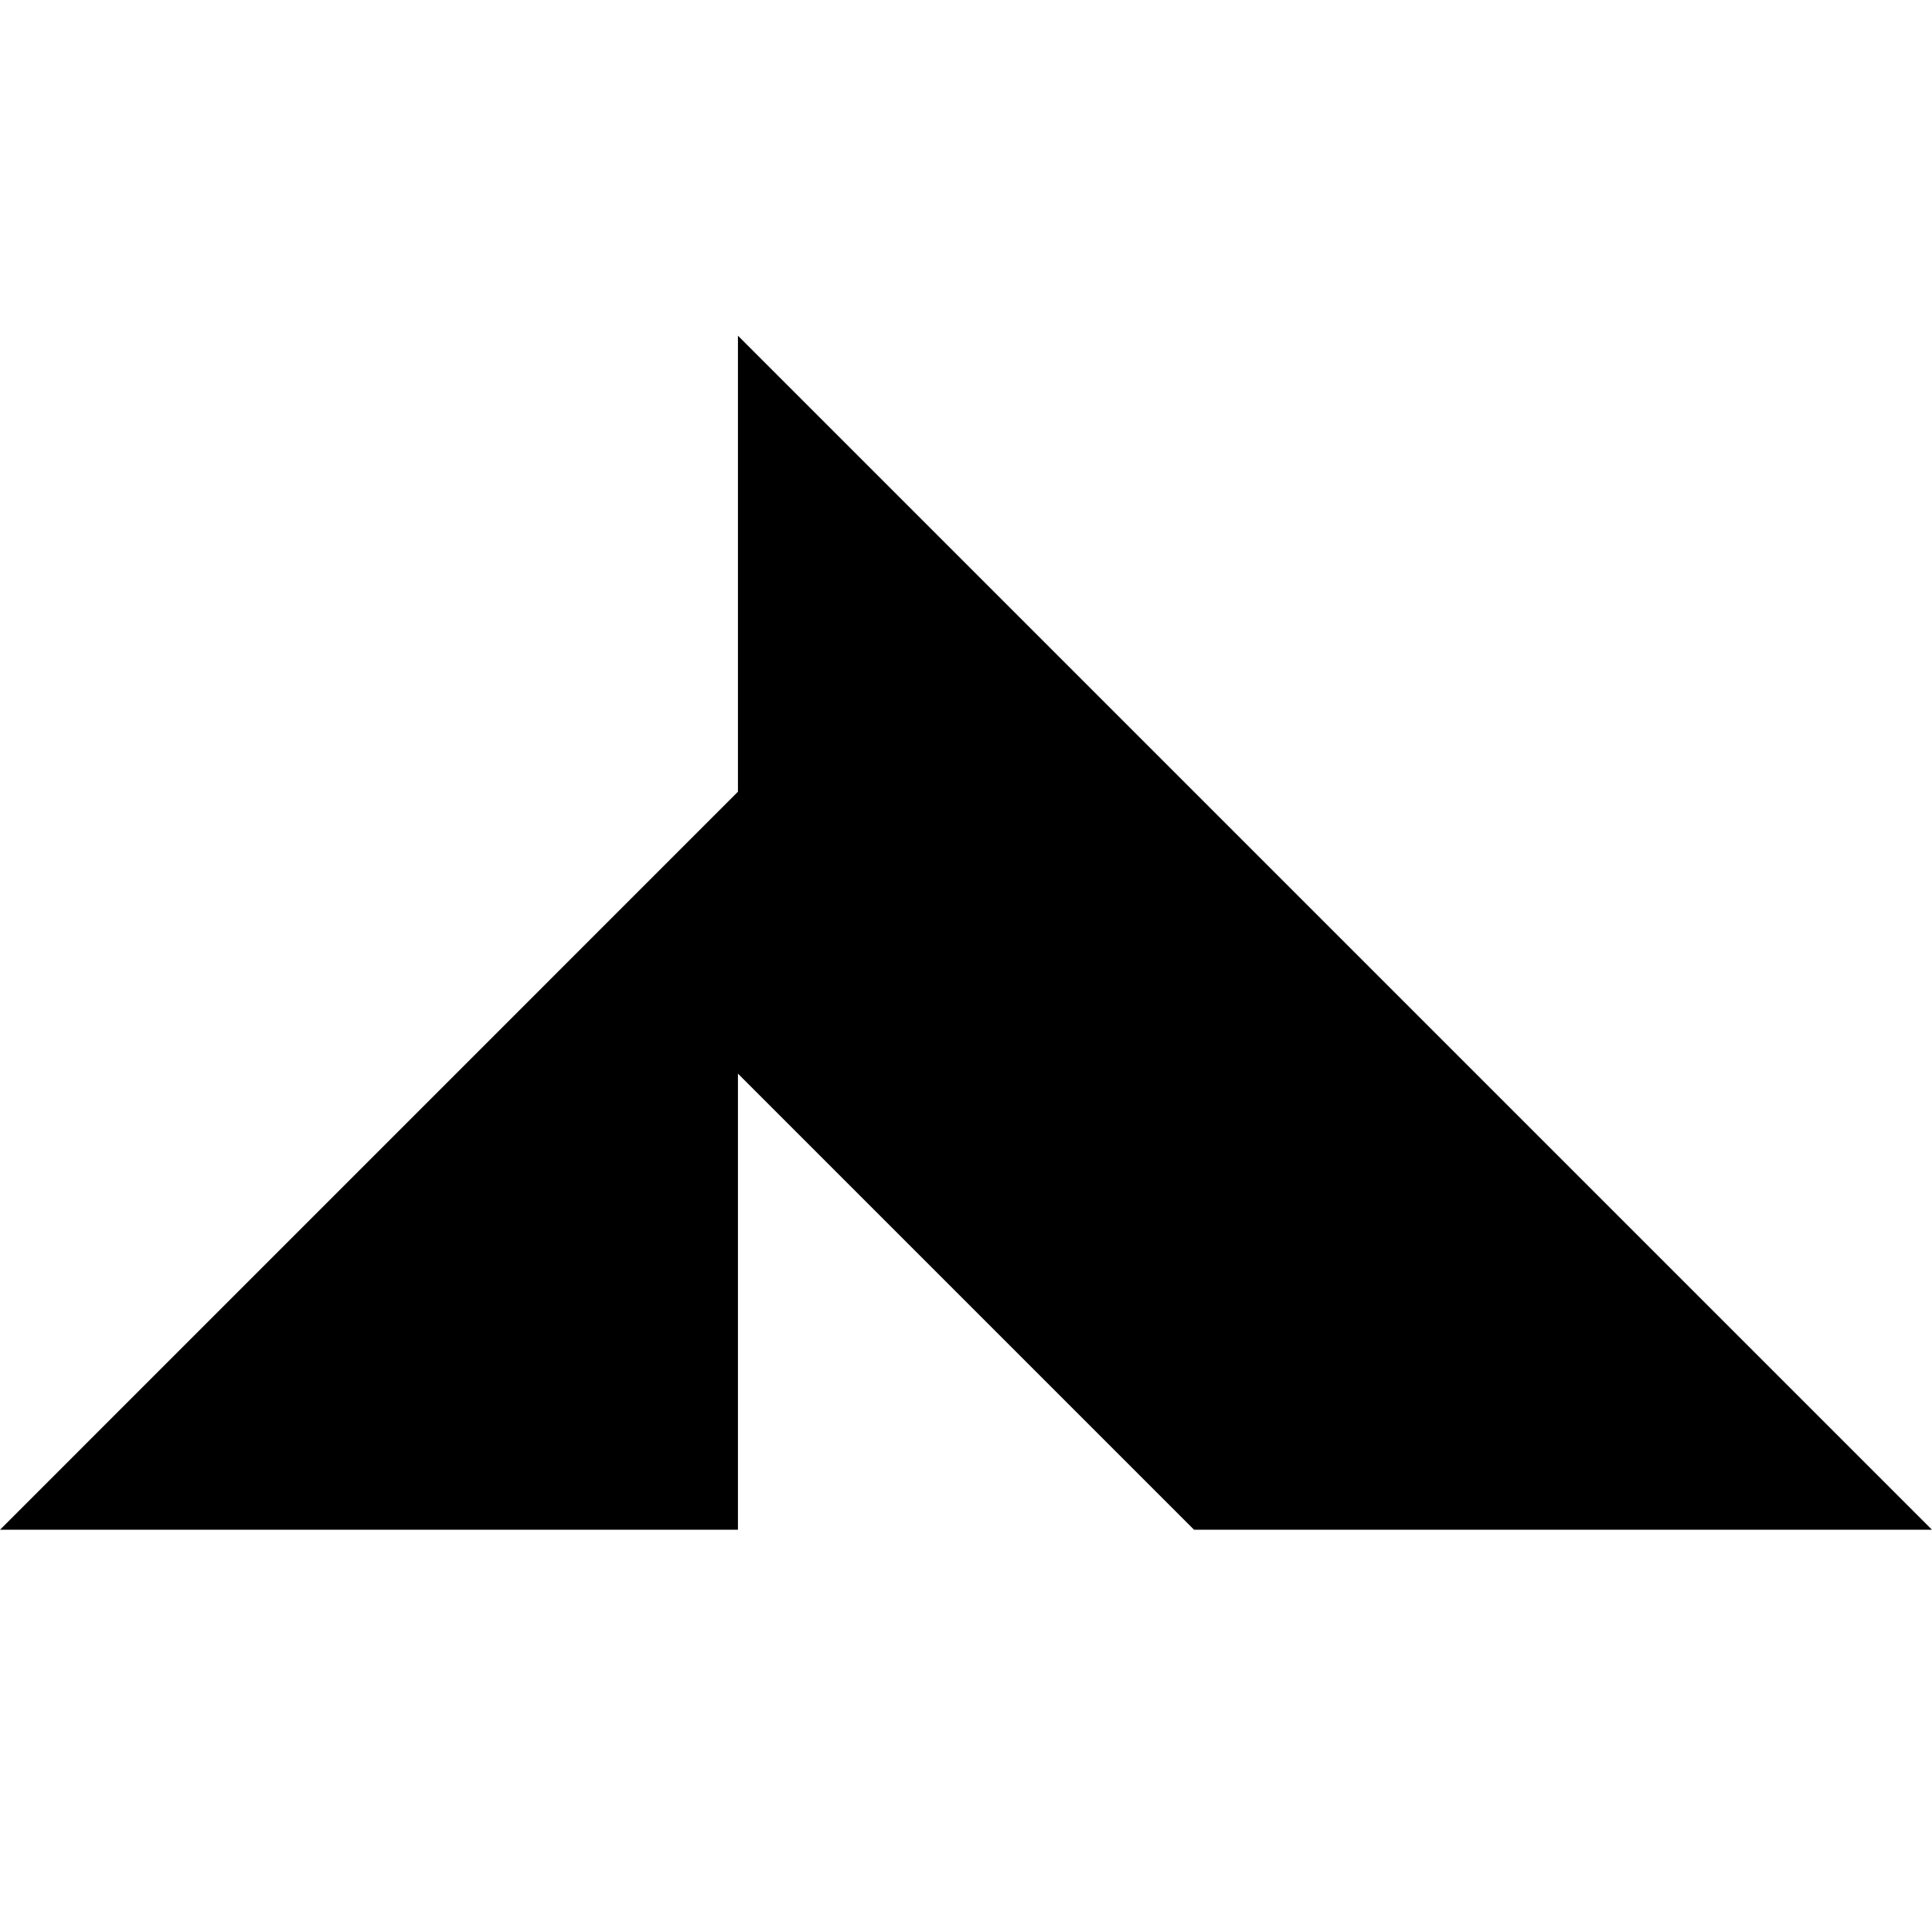
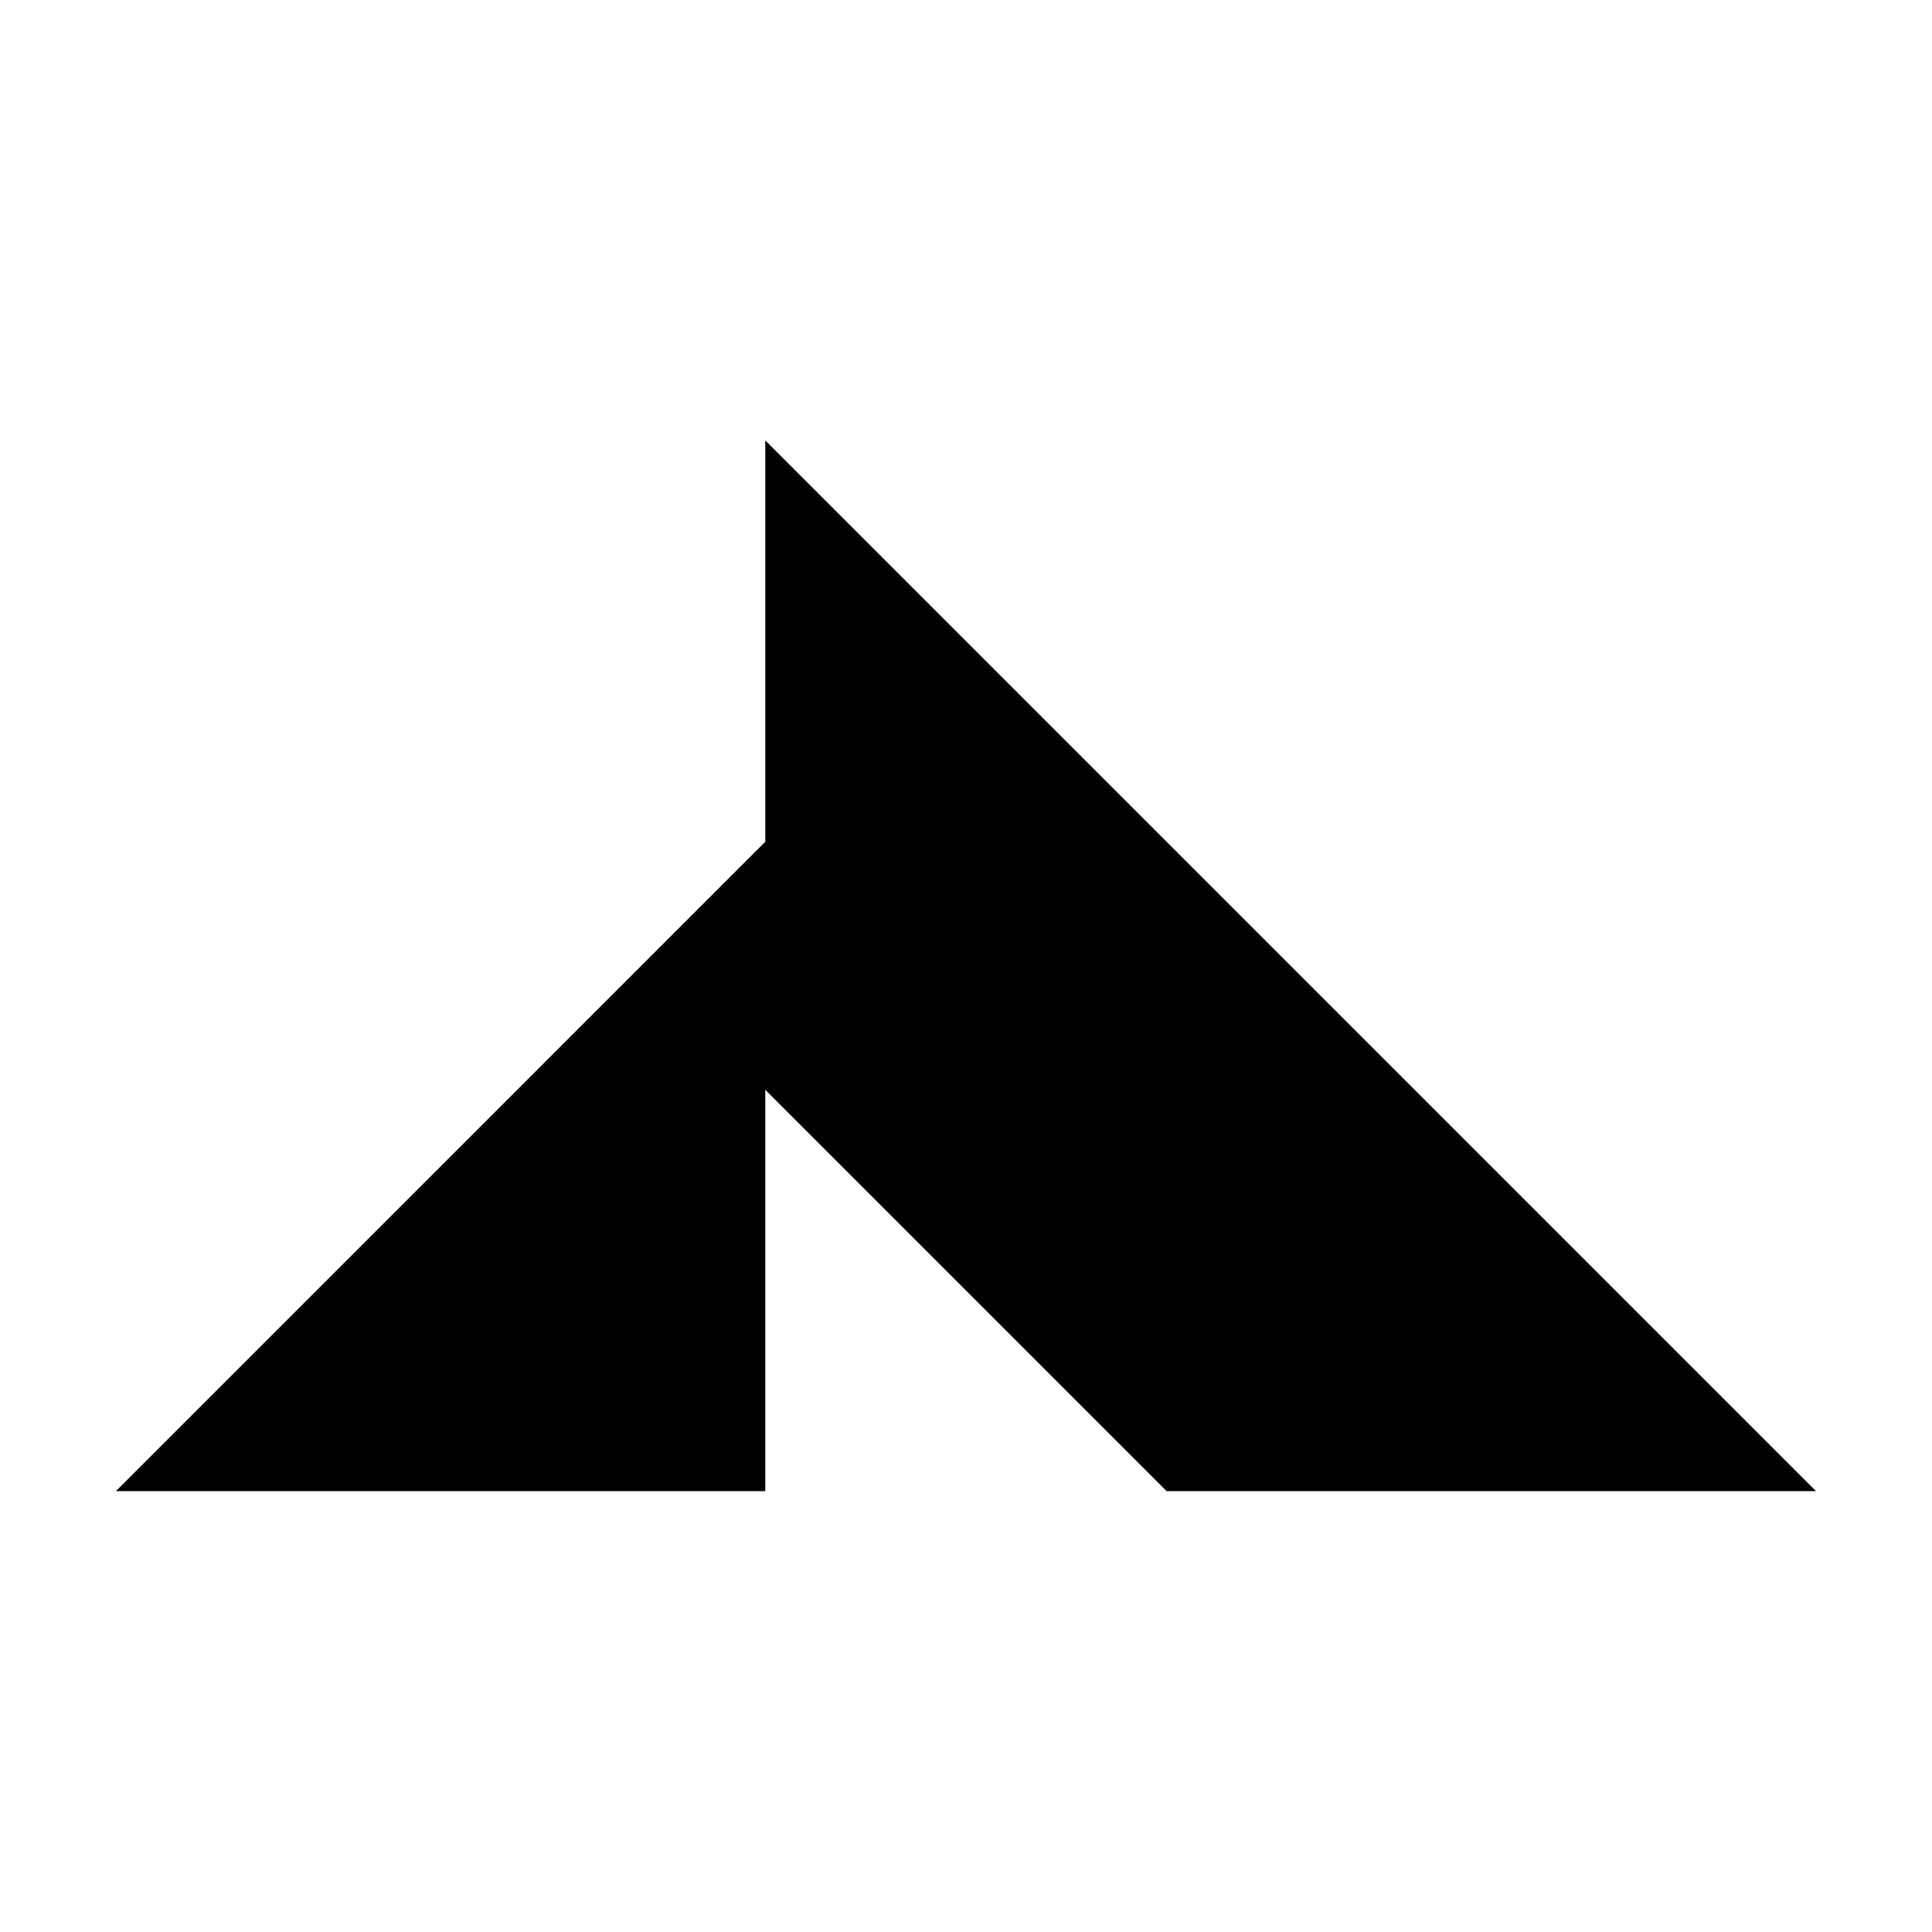
- <svg xmlns="http://www.w3.org/2000/svg" fill="currentColor" fill-rule="evenodd" height="1em" style="flex:none;line-height:1" viewBox="0 0 24 24" width="1em">
+ <svg xmlns="http://www.w3.org/2000/svg" fill="currentColor" fill-rule="evenodd" style="flex:none;line-height:1" viewBox="-1.636 -2.047 27.273 27.273">
  <path clip-rule="evenodd" d="M9.167 4.17v5.665L0 19.003h9.167v-5.666l5.666 5.666H24L9.167 4.17z" />
</svg>
